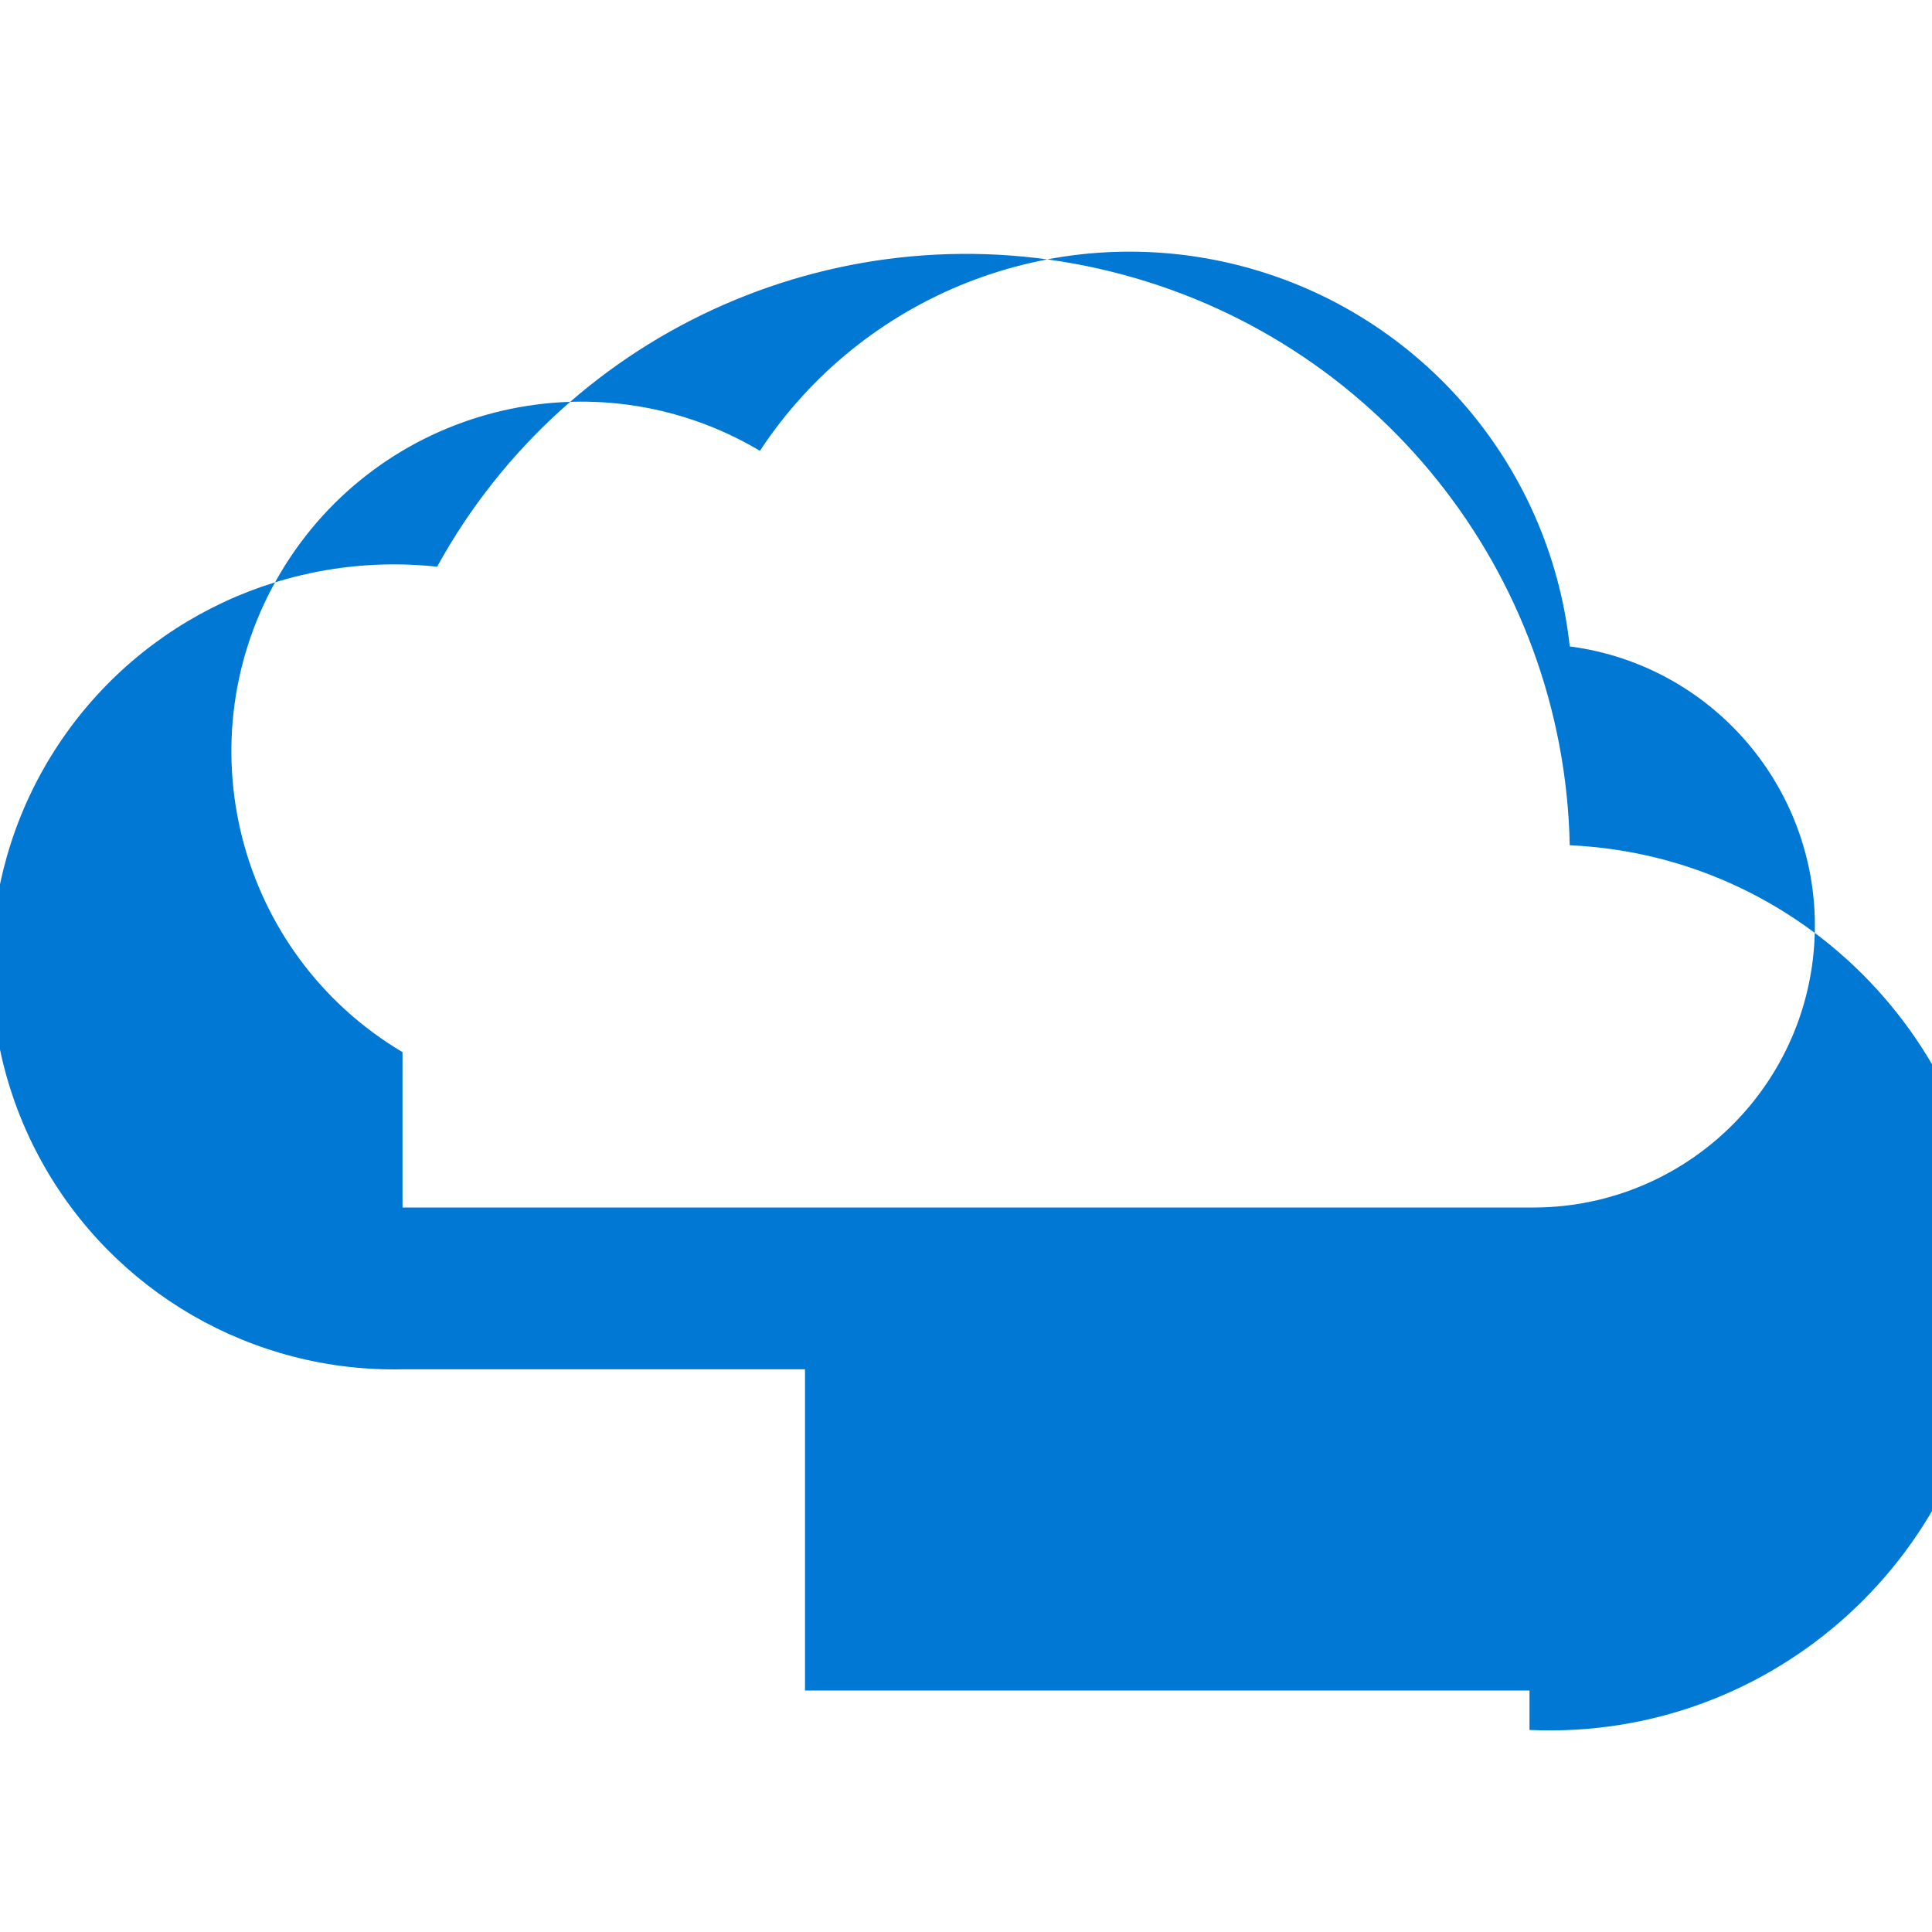
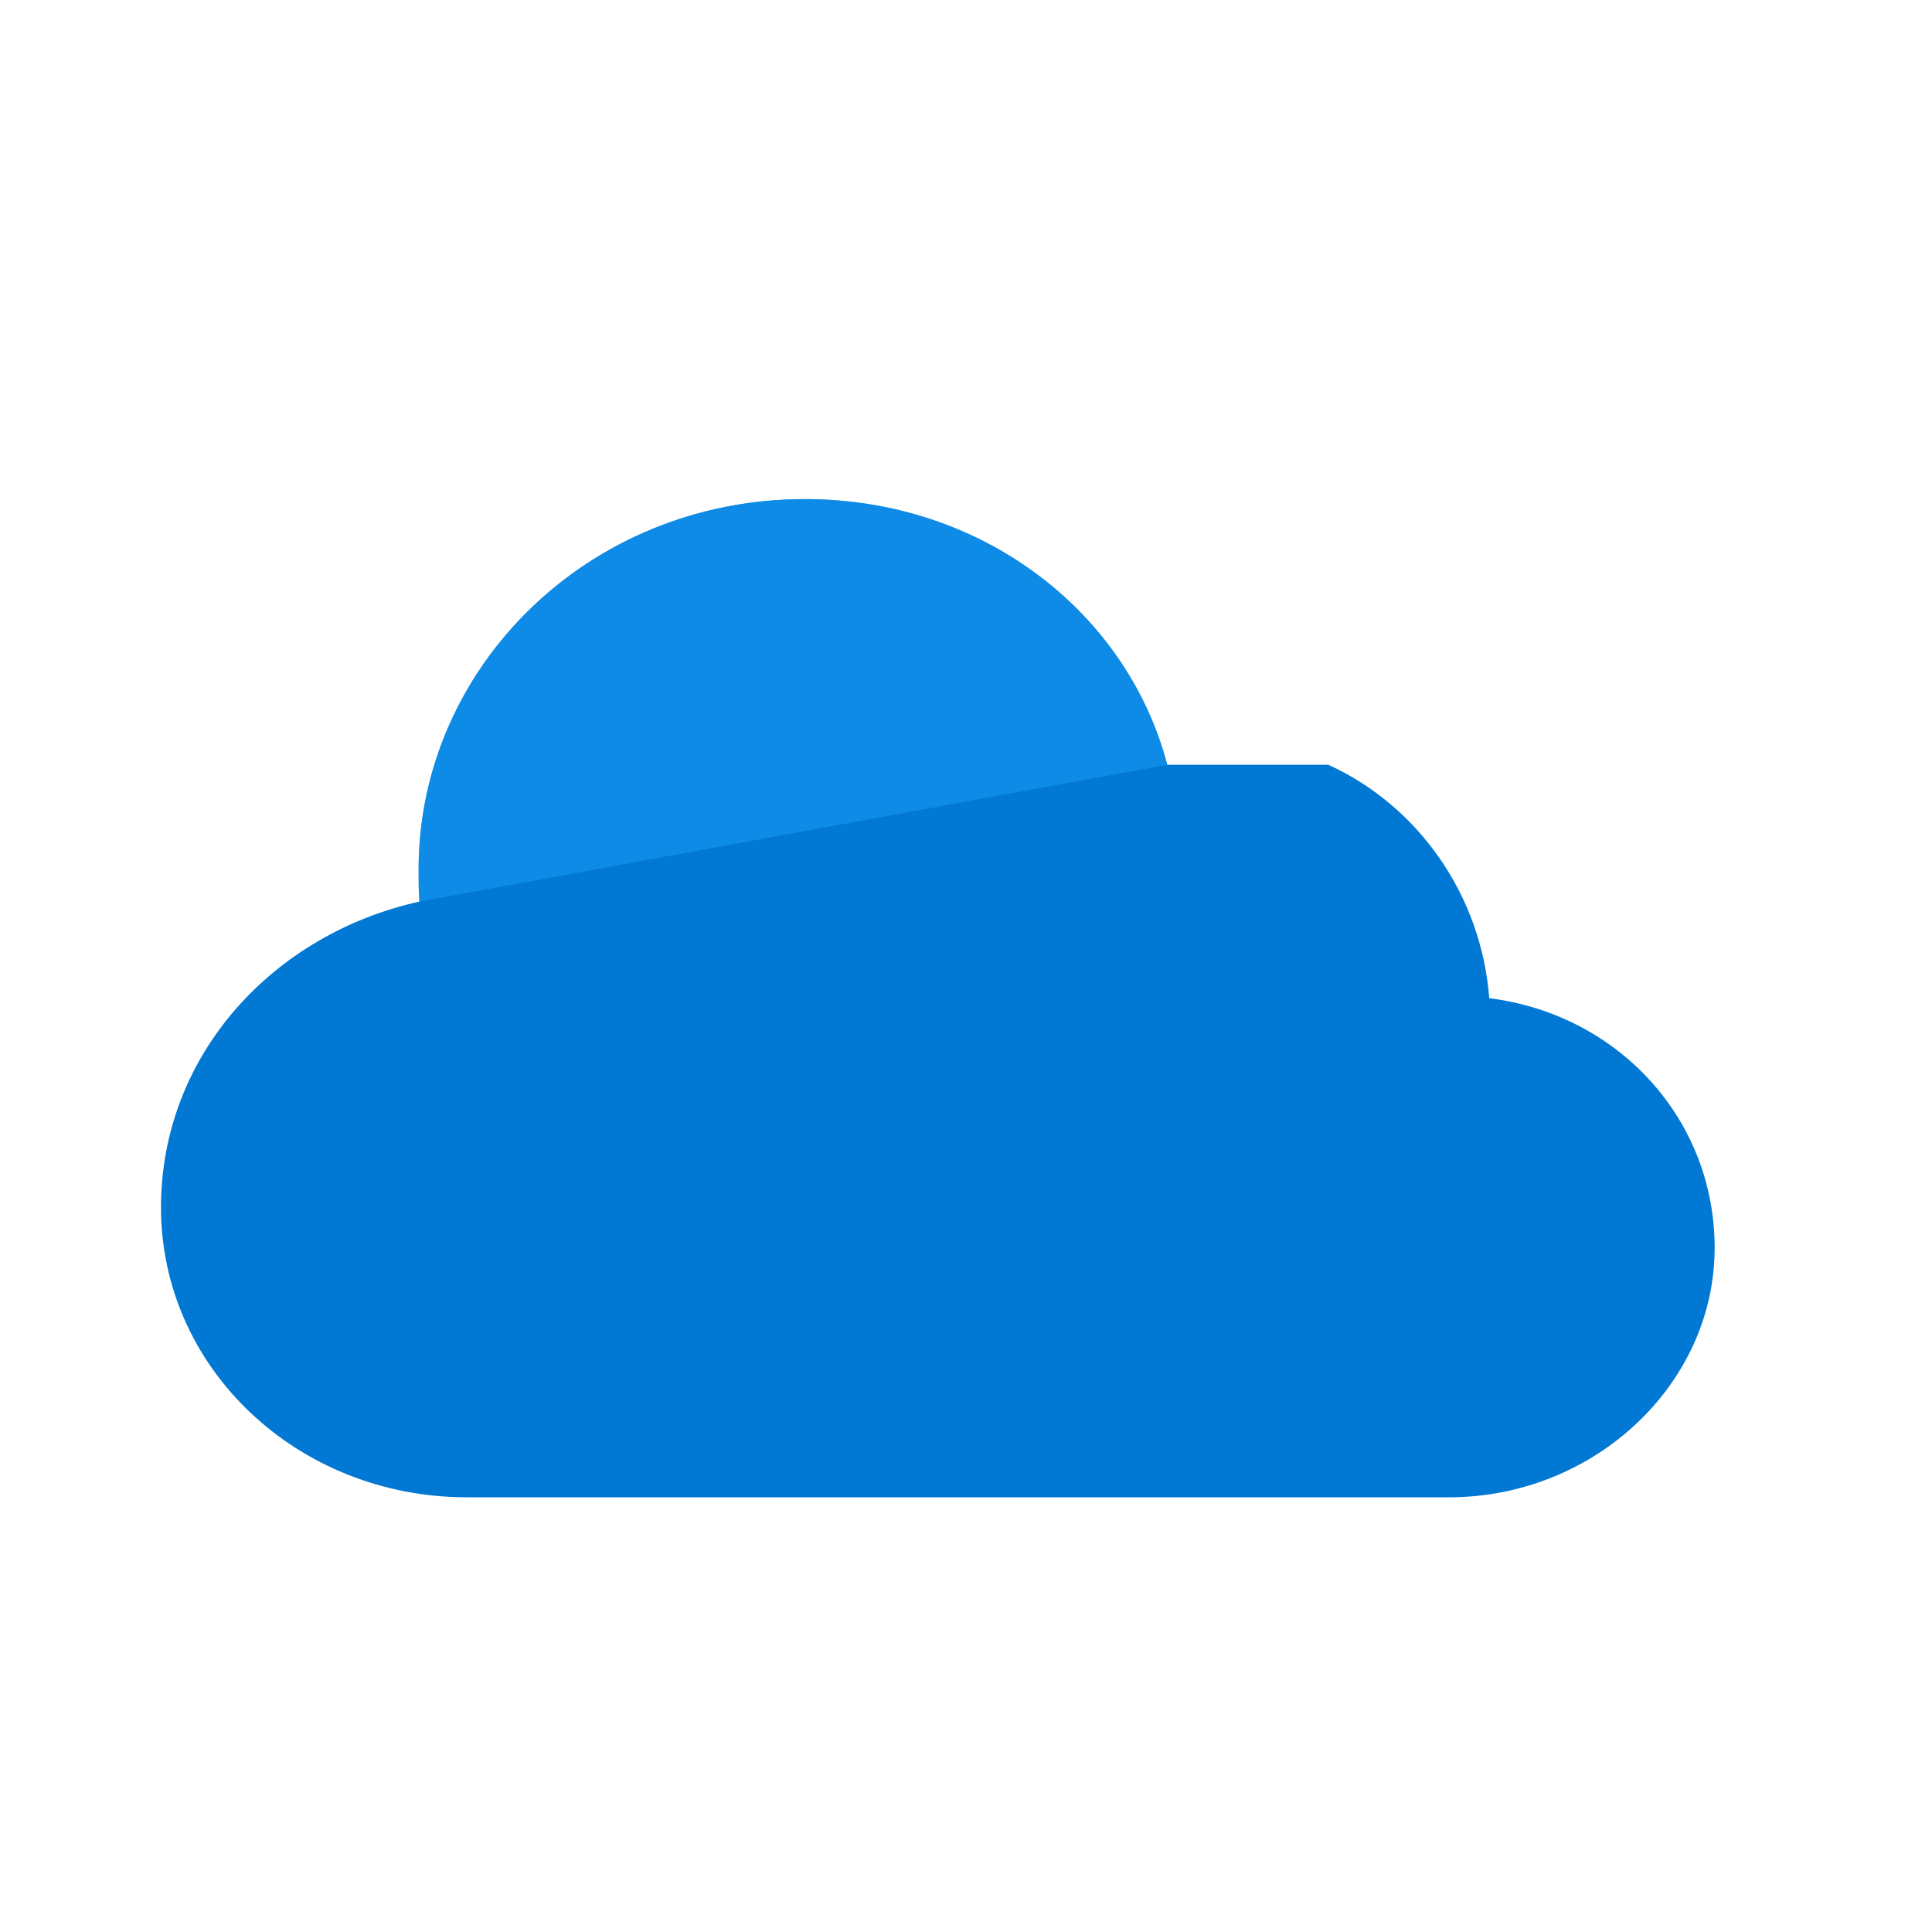
- <svg xmlns="http://www.w3.org/2000/svg" viewBox="0 0 24 24" fill="#0078D4">
-   <path d="M10.5 15H19a3.5 3.5 0 0 0 .5-6.97A5.5 5.5 0 0 0 9.44 5.6 4 4 0 1 0 5 13.07V15h5.5zm-.5 2v.01H5a5 5 0 1 1 .43-9.97A7.5 7.5 0 0 1 19.5 10.5a5.5 5.5 0 0 1-.5 10.99V21H10V17z" />
+ <svg xmlns="http://www.w3.org/2000/svg" viewBox="0 0 24 24">
+   <path d="M14.5 9.5C14 7.6 12.2 6.2 10 6.2c-2.7 0-4.8 2.1-4.8 4.6 0 .1 0 .3.01.4C3.4 11.6 2 13.1 2 15c0 2 1.7 3.6 3.8 3.6H18c1.8 0 3.3-1.4 3.3-3.1 0-1.6-1.2-2.9-2.8-3.1-.1-1.3-.9-2.4-2-2.9z" fill="#0078D4" />
+   <path d="M14.5 9.5C14 7.6 12.2 6.2 10 6.2c-2.7 0-4.8 2.1-4.8 4.6 0 .1 0 .3.01.4" fill="#1598F2" opacity="0.6" />
</svg>
